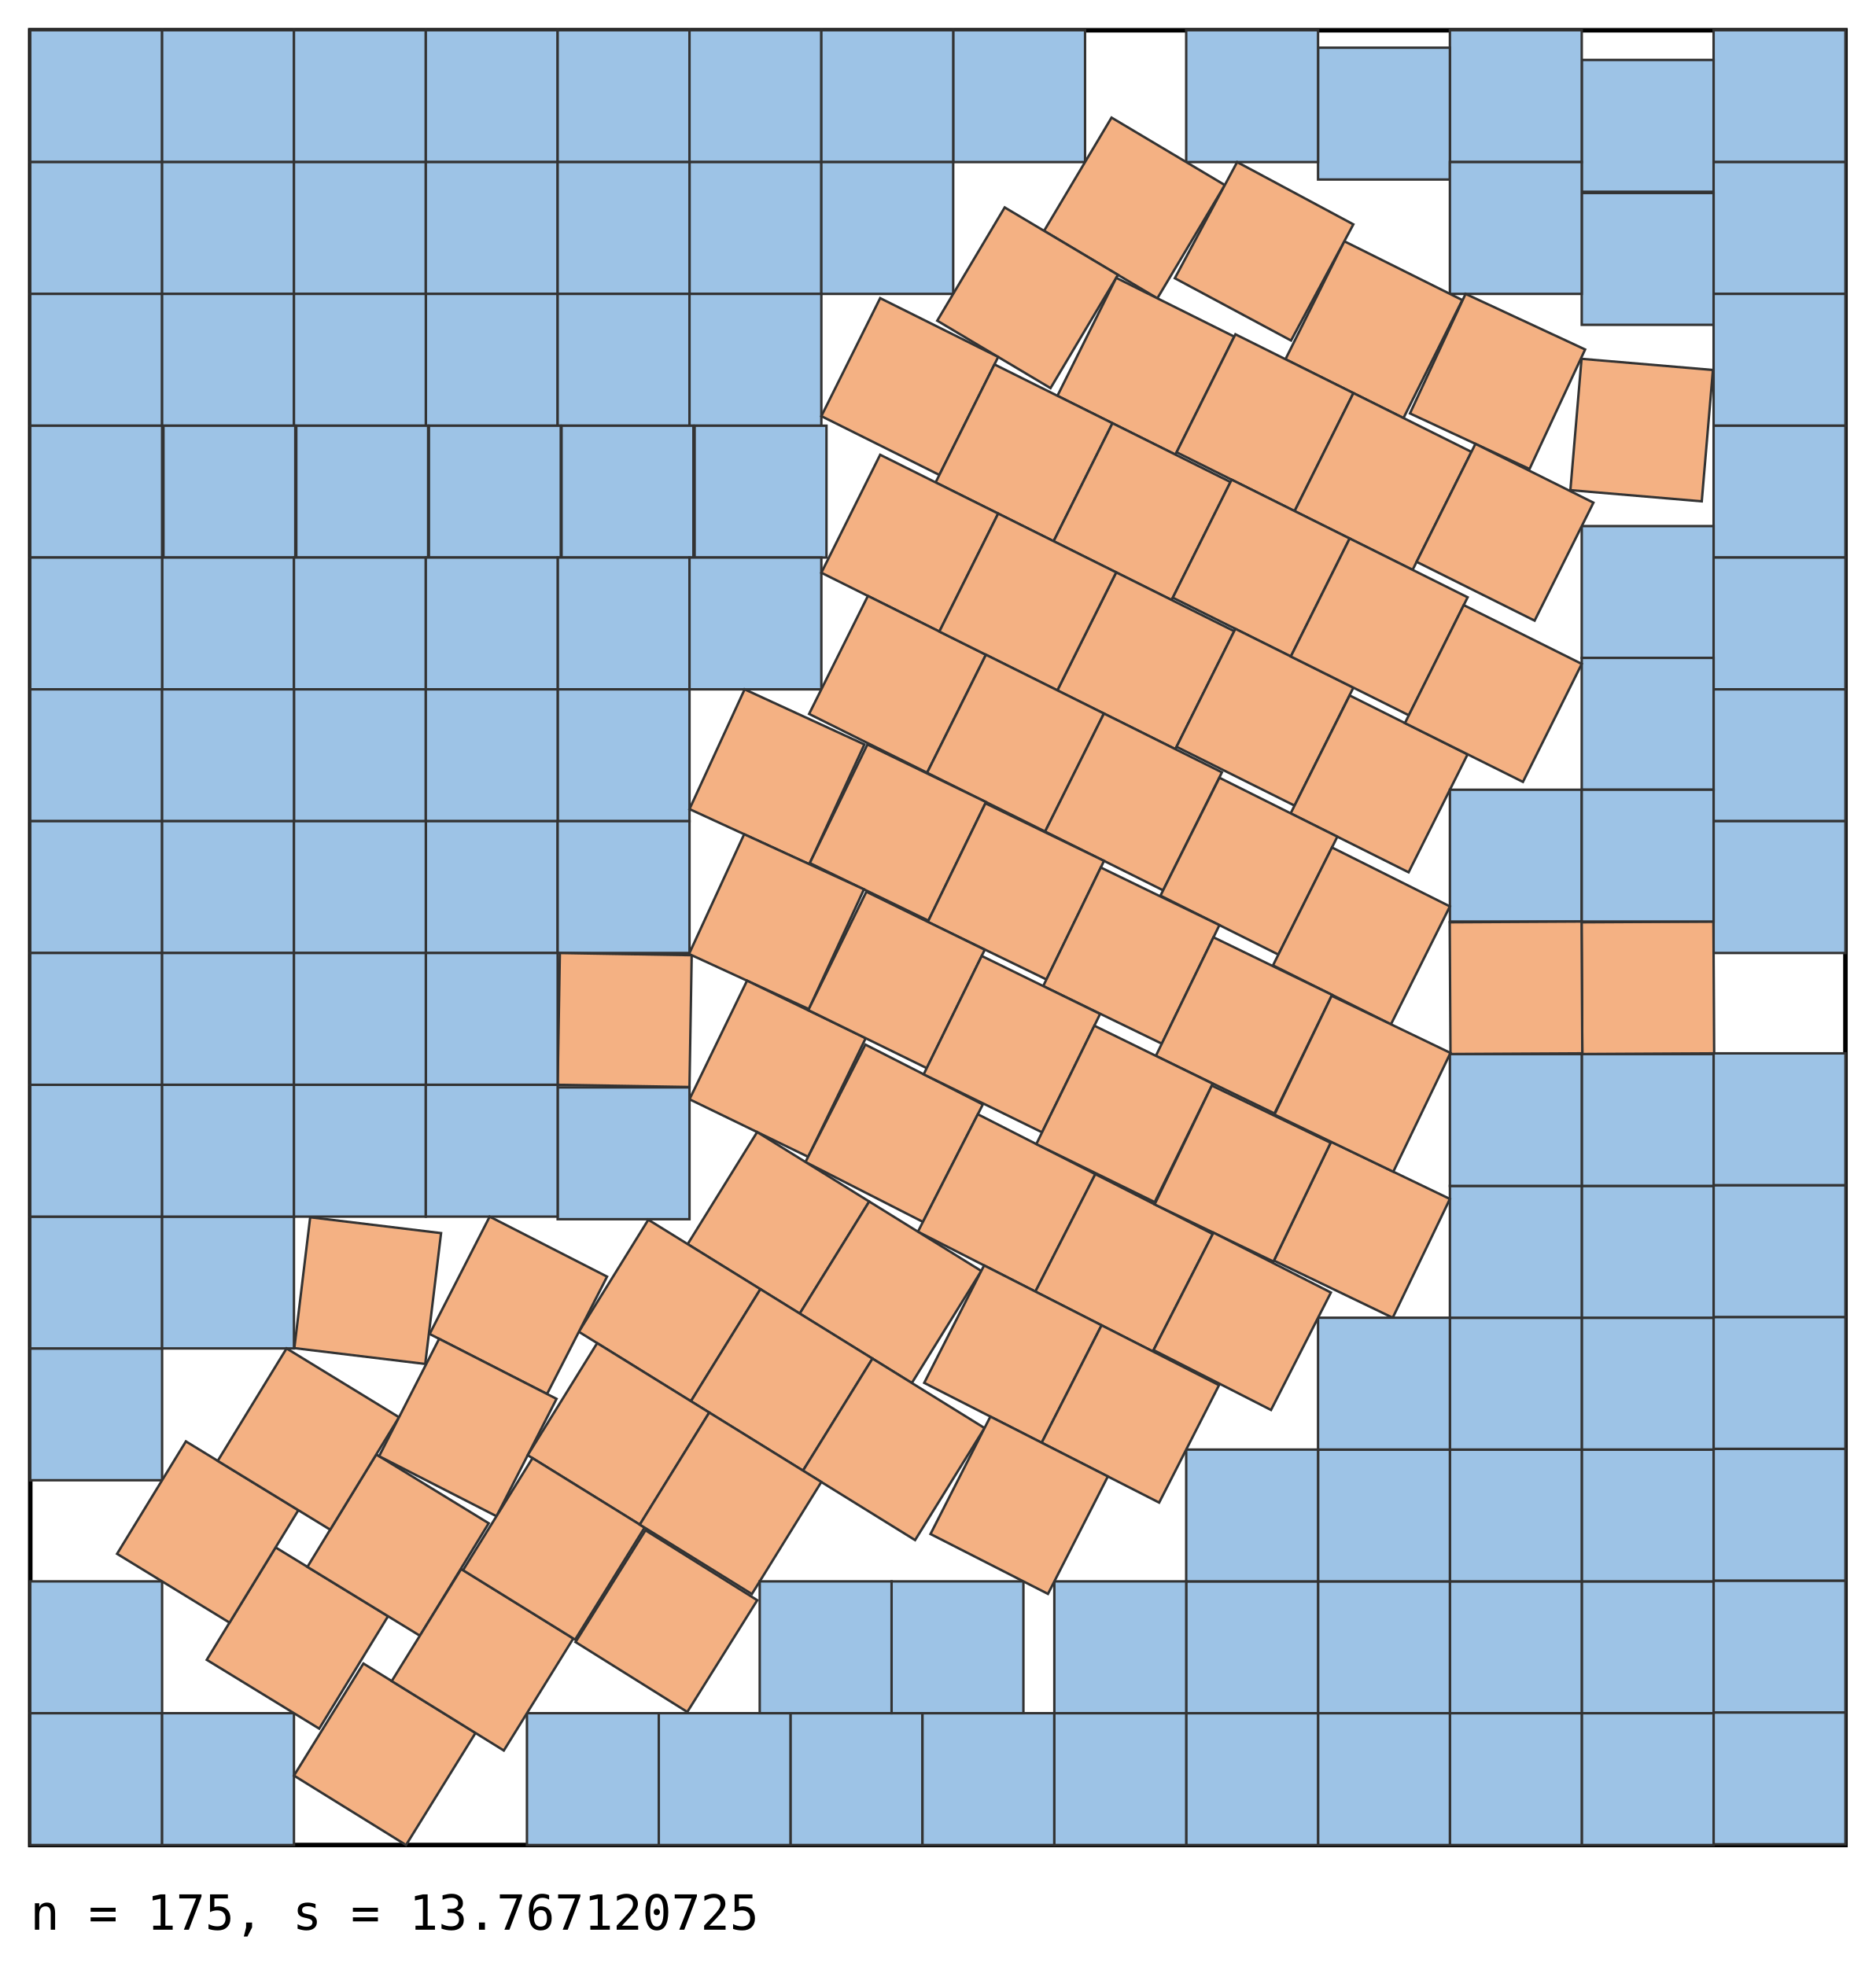
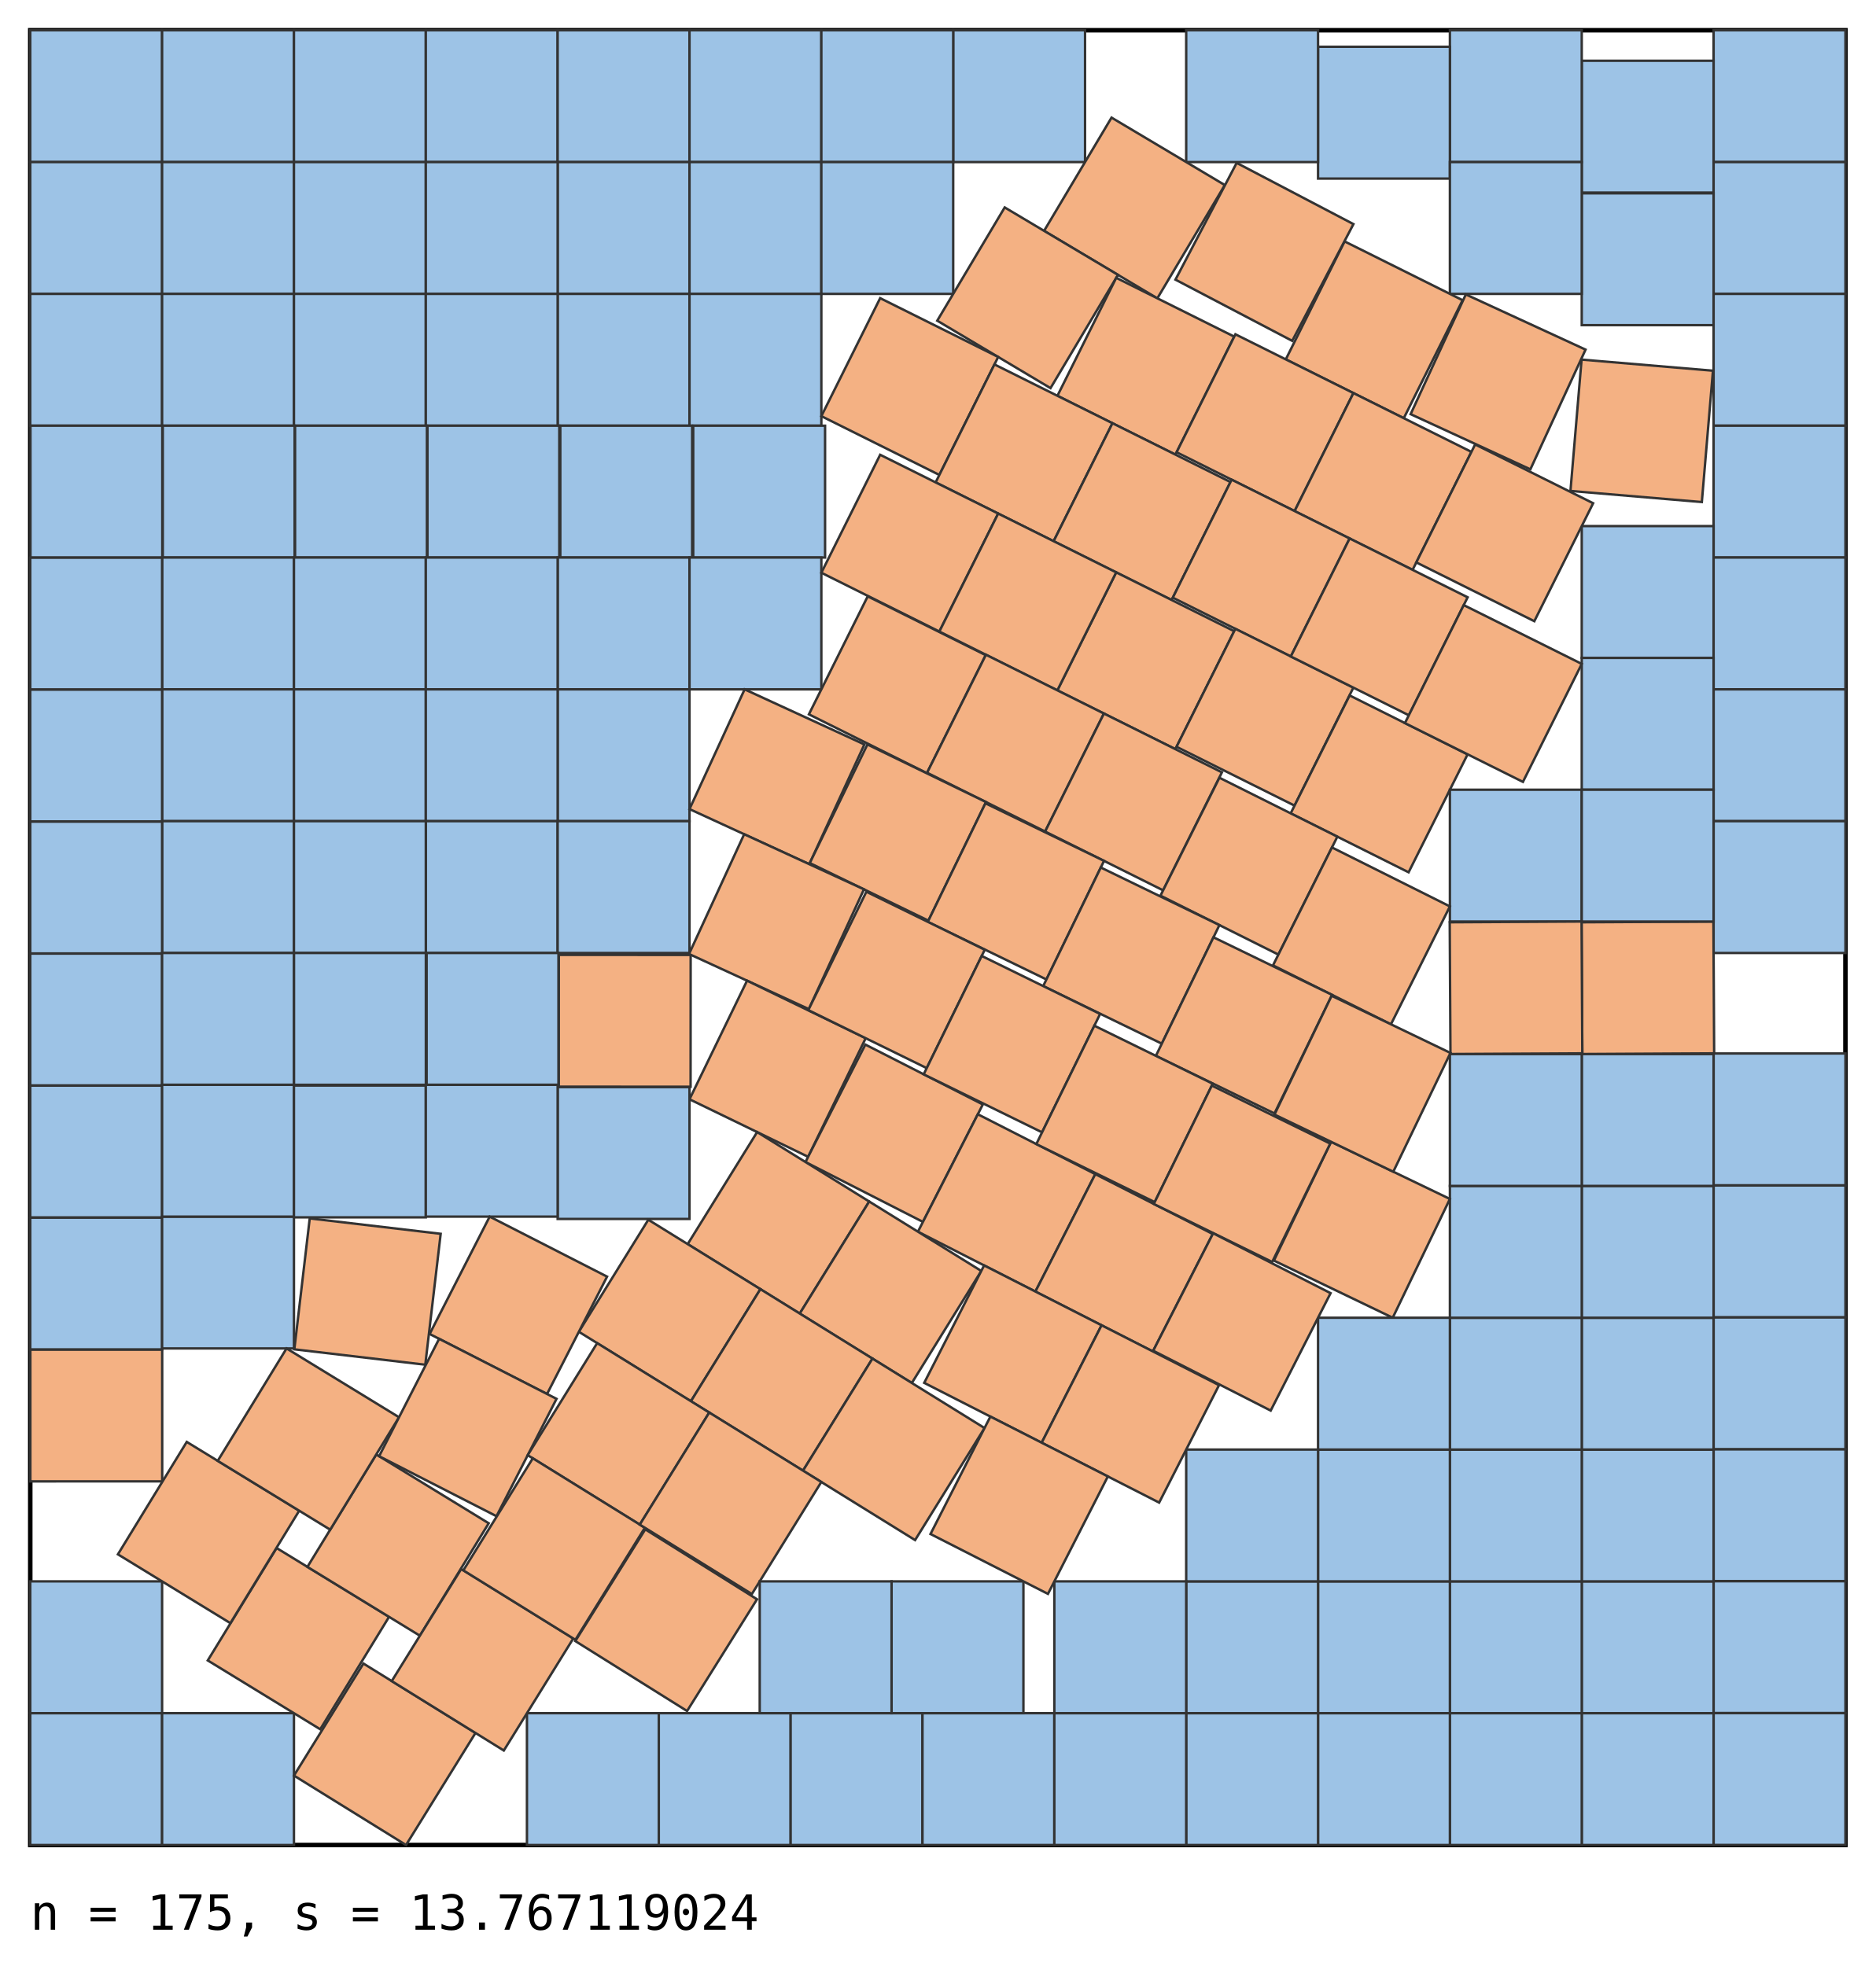
<svg xmlns="http://www.w3.org/2000/svg" width="620" height="650" viewBox="-10 -10 620 650">
  <rect x="0" y="0" width="600" height="600" fill="none" stroke="black" stroke-width="1.5" />
  <polygon points="556.418,43.582 600.000,43.582 600.000,0.000 556.418,0.000" fill="#9dc3e6" stroke="#333" stroke-width="0.8" />
-   <polygon points="512.836,53.396 556.418,53.396 556.418,9.814 512.836,9.814" fill="#9dc3e6" stroke="#333" stroke-width="0.8" />
+   <polygon points="512.836,53.669 556.418,53.669 556.418,10.087 512.836,10.087" fill="#9dc3e6" stroke="#333" stroke-width="0.8" />
  <polygon points="469.254,43.582 512.836,43.582 512.836,0.000 469.254,0.000" fill="#9dc3e6" stroke="#333" stroke-width="0.8" />
-   <polygon points="425.672,49.350 469.254,49.350 469.254,5.768 425.672,5.768" fill="#9dc3e6" stroke="#333" stroke-width="0.8" />
-   <polygon points="382.090,43.582 425.672,43.582 425.672,0.000 382.090,0.000" fill="#9dc3e6" stroke="#333" stroke-width="0.8" />
+   <polygon points="425.672,49.042 469.254,49.042 469.254,5.460 425.672,5.460" fill="#9dc3e6" stroke="#333" stroke-width="0.8" />
+   <polygon points="382.089,43.582 425.672,43.582 425.672,0.000 382.089,0.000" fill="#9dc3e6" stroke="#333" stroke-width="0.8" />
  <polygon points="556.418,87.164 600.000,87.164 600.000,43.582 556.418,43.582" fill="#9dc3e6" stroke="#333" stroke-width="0.8" />
-   <polygon points="512.836,97.395 556.418,97.395 556.418,53.813 512.836,53.813" fill="#9dc3e6" stroke="#333" stroke-width="0.8" />
+   <polygon points="512.836,97.501 556.418,97.501 556.418,53.919 512.836,53.919" fill="#9dc3e6" stroke="#333" stroke-width="0.8" />
  <polygon points="469.254,87.164 512.836,87.164 512.836,43.582 469.254,43.582" fill="#9dc3e6" stroke="#333" stroke-width="0.8" />
-   <polygon points="414.904,108.771 453.910,128.212 473.351,89.206 434.345,69.765" fill="#f4b183" stroke="#333" stroke-width="0.8" />
+   <polygon points="415.007,108.823 454.013,128.264 473.454,89.258 434.448,69.817" fill="#f4b183" stroke="#333" stroke-width="0.8" />
  <polygon points="556.418,130.746 600.000,130.746 600.000,87.164 556.418,87.164" fill="#9dc3e6" stroke="#333" stroke-width="0.8" />
-   <polygon points="509.079,152.055 552.504,155.750 556.199,112.325 512.774,108.630" fill="#f4b183" stroke="#333" stroke-width="0.8" />
-   <polygon points="456.054,126.682 495.572,145.060 513.950,105.543 474.433,87.164" fill="#f4b183" stroke="#333" stroke-width="0.8" />
+   <polygon points="509.105,152.316 552.532,155.991 556.207,112.565 512.781,108.889" fill="#f4b183" stroke="#333" stroke-width="0.8" />
+   <polygon points="456.273,126.930 495.854,145.171 514.095,105.590 474.514,87.349" fill="#f4b183" stroke="#333" stroke-width="0.8" />
  <polygon points="556.418,174.328 600.000,174.328 600.000,130.746 556.418,130.746" fill="#9dc3e6" stroke="#333" stroke-width="0.8" />
  <polygon points="512.836,207.516 556.418,207.516 556.418,163.934 512.836,163.934" fill="#9dc3e6" stroke="#333" stroke-width="0.8" />
-   <polygon points="556.418,217.910 600.000,217.910 600.000,174.328 556.418,174.328" fill="#9dc3e6" stroke="#333" stroke-width="0.8" />
-   <polygon points="556.418,261.493 600.000,261.493 600.000,217.910 556.418,217.910" fill="#9dc3e6" stroke="#333" stroke-width="0.8" />
+   <polygon points="556.418,217.911 600.000,217.911 600.000,174.328 556.418,174.328" fill="#9dc3e6" stroke="#333" stroke-width="0.8" />
+   <polygon points="556.418,261.493 600.000,261.493 600.000,217.911 556.418,217.911" fill="#9dc3e6" stroke="#333" stroke-width="0.8" />
  <polygon points="556.418,305.075 600.000,305.075 600.000,261.493 556.418,261.493" fill="#9dc3e6" stroke="#333" stroke-width="0.8" />
  <polygon points="0.000,600.000 43.582,600.000 43.582,556.418 0.000,556.418" fill="#9dc3e6" stroke="#333" stroke-width="0.8" />
  <polygon points="0.000,556.418 43.582,556.418 43.582,512.836 0.000,512.836" fill="#9dc3e6" stroke="#333" stroke-width="0.8" />
-   <polygon points="0.000,479.403 43.582,479.403 43.582,435.821 0.000,435.821" fill="#9dc3e6" stroke="#333" stroke-width="0.8" />
-   <polygon points="0.000,435.821 43.582,435.821 43.582,392.239 0.000,392.239" fill="#9dc3e6" stroke="#333" stroke-width="0.8" />
-   <polygon points="0.000,392.239 43.582,392.239 43.582,348.657 0.000,348.657" fill="#9dc3e6" stroke="#333" stroke-width="0.8" />
+   <polygon points="0.037,479.779 43.619,479.773 43.613,436.191 0.031,436.197" fill="#f4b183" stroke="#333" stroke-width="0.8" />
+   <polygon points="0.000,436.142 43.582,436.142 43.582,392.560 0.000,392.560" fill="#9dc3e6" stroke="#333" stroke-width="0.8" />
+   <polygon points="0.000,392.504 43.582,392.504 43.582,348.922 0.000,348.922" fill="#9dc3e6" stroke="#333" stroke-width="0.8" />
  <polygon points="43.582,600.000 87.164,600.000 87.164,556.418 43.582,556.418" fill="#9dc3e6" stroke="#333" stroke-width="0.8" />
-   <polygon points="58.339,538.774 95.511,561.527 118.263,524.355 81.092,501.603" fill="#f4b183" stroke="#333" stroke-width="0.8" />
-   <polygon points="28.696,503.724 65.867,526.476 88.620,489.305 51.448,466.552" fill="#f4b183" stroke="#333" stroke-width="0.8" />
+   <polygon points="58.675,538.980 95.847,561.733 118.600,524.561 81.428,501.808" fill="#f4b183" stroke="#333" stroke-width="0.8" />
+   <polygon points="28.975,503.895 66.147,526.647 88.899,489.476 51.728,466.723" fill="#f4b183" stroke="#333" stroke-width="0.8" />
  <polygon points="43.582,435.821 87.164,435.821 87.164,392.239 43.582,392.239" fill="#9dc3e6" stroke="#333" stroke-width="0.8" />
-   <polygon points="87.164,577.042 124.209,600.000 147.167,562.955 110.122,539.997" fill="#f4b183" stroke="#333" stroke-width="0.8" />
+   <polygon points="87.164,577.043 124.210,600.000 147.167,562.955 110.122,539.997" fill="#f4b183" stroke="#333" stroke-width="0.8" />
  <polygon points="91.614,508.043 128.785,530.796 151.538,493.624 114.366,470.872" fill="#f4b183" stroke="#333" stroke-width="0.8" />
-   <polygon points="61.970,472.993 99.141,495.745 121.894,458.573 84.722,435.821" fill="#f4b183" stroke="#333" stroke-width="0.8" />
+   <polygon points="61.970,472.992 99.141,495.745 121.894,458.574 84.722,435.821" fill="#f4b183" stroke="#333" stroke-width="0.8" />
  <polygon points="164.179,600.000 207.761,600.000 207.761,556.418 164.179,556.418" fill="#9dc3e6" stroke="#333" stroke-width="0.8" />
-   <polygon points="119.486,545.801 156.531,568.758 179.489,531.713 142.444,508.755" fill="#f4b183" stroke="#333" stroke-width="0.8" />
+   <polygon points="119.486,545.801 156.532,568.758 179.489,531.713 142.444,508.755" fill="#f4b183" stroke="#333" stroke-width="0.8" />
  <polygon points="207.761,600.000 251.343,600.000 251.343,556.418 207.761,556.418" fill="#9dc3e6" stroke="#333" stroke-width="0.8" />
  <polygon points="251.343,600.000 294.925,600.000 294.925,556.418 251.343,556.418" fill="#9dc3e6" stroke="#333" stroke-width="0.8" />
  <polygon points="294.925,600.000 338.507,600.000 338.507,556.418 294.925,556.418" fill="#9dc3e6" stroke="#333" stroke-width="0.8" />
  <polygon points="0.000,43.582 43.582,43.582 43.582,0.000 0.000,0.000" fill="#9dc3e6" stroke="#333" stroke-width="0.8" />
  <polygon points="43.582,43.582 87.164,43.582 87.164,0.000 43.582,0.000" fill="#9dc3e6" stroke="#333" stroke-width="0.8" />
  <polygon points="87.164,43.582 130.746,43.582 130.746,0.000 87.164,0.000" fill="#9dc3e6" stroke="#333" stroke-width="0.8" />
  <polygon points="130.746,43.582 174.328,43.582 174.328,0.000 130.746,0.000" fill="#9dc3e6" stroke="#333" stroke-width="0.8" />
  <polygon points="0.000,87.164 43.582,87.164 43.582,43.582 0.000,43.582" fill="#9dc3e6" stroke="#333" stroke-width="0.8" />
  <polygon points="43.582,87.164 87.164,87.164 87.164,43.582 43.582,43.582" fill="#9dc3e6" stroke="#333" stroke-width="0.8" />
  <polygon points="87.164,87.164 130.746,87.164 130.746,43.582 87.164,43.582" fill="#9dc3e6" stroke="#333" stroke-width="0.8" />
  <polygon points="0.000,130.746 43.582,130.746 43.582,87.164 0.000,87.164" fill="#9dc3e6" stroke="#333" stroke-width="0.8" />
  <polygon points="43.582,130.746 87.164,130.746 87.164,87.164 43.582,87.164" fill="#9dc3e6" stroke="#333" stroke-width="0.8" />
-   <polygon points="0.000,174.328 43.582,174.328 43.582,130.746 0.000,130.746" fill="#9dc3e6" stroke="#333" stroke-width="0.8" />
-   <polygon points="556.418,599.756 600.000,599.756 600.000,556.174 556.418,556.174" fill="#9dc3e6" stroke="#333" stroke-width="0.8" />
+   <polygon points="0.066,174.328 43.648,174.328 43.648,130.746 0.066,130.746" fill="#9dc3e6" stroke="#333" stroke-width="0.8" />
+   <polygon points="556.418,599.978 600.000,599.978 600.000,556.395 556.418,556.395" fill="#9dc3e6" stroke="#333" stroke-width="0.8" />
  <polygon points="512.836,600.000 556.418,600.000 556.418,556.418 512.836,556.418" fill="#9dc3e6" stroke="#333" stroke-width="0.8" />
  <polygon points="469.254,600.000 512.836,600.000 512.836,556.418 469.254,556.418" fill="#9dc3e6" stroke="#333" stroke-width="0.8" />
  <polygon points="425.672,600.000 469.254,600.000 469.254,556.418 425.672,556.418" fill="#9dc3e6" stroke="#333" stroke-width="0.8" />
-   <polygon points="382.090,600.000 425.672,600.000 425.672,556.418 382.090,556.418" fill="#9dc3e6" stroke="#333" stroke-width="0.8" />
-   <polygon points="338.507,600.000 382.090,600.000 382.090,556.418 338.507,556.418" fill="#9dc3e6" stroke="#333" stroke-width="0.8" />
-   <polygon points="556.418,556.174 600.000,556.174 600.000,512.591 556.418,512.591" fill="#9dc3e6" stroke="#333" stroke-width="0.8" />
+   <polygon points="382.089,600.000 425.672,600.000 425.672,556.418 382.089,556.418" fill="#9dc3e6" stroke="#333" stroke-width="0.8" />
+   <polygon points="338.507,600.000 382.089,600.000 382.089,556.418 338.507,556.418" fill="#9dc3e6" stroke="#333" stroke-width="0.8" />
+   <polygon points="556.418,556.361 600.000,556.361 600.000,512.778 556.418,512.778" fill="#9dc3e6" stroke="#333" stroke-width="0.8" />
  <polygon points="512.836,556.418 556.418,556.418 556.418,512.836 512.836,512.836" fill="#9dc3e6" stroke="#333" stroke-width="0.8" />
  <polygon points="469.254,556.418 512.836,556.418 512.836,512.836 469.254,512.836" fill="#9dc3e6" stroke="#333" stroke-width="0.8" />
  <polygon points="425.672,556.418 469.254,556.418 469.254,512.836 425.672,512.836" fill="#9dc3e6" stroke="#333" stroke-width="0.8" />
-   <polygon points="382.090,556.418 425.672,556.418 425.672,512.836 382.090,512.836" fill="#9dc3e6" stroke="#333" stroke-width="0.8" />
-   <polygon points="556.418,512.591 600.000,512.591 600.000,469.009 556.418,469.009" fill="#9dc3e6" stroke="#333" stroke-width="0.8" />
+   <polygon points="382.089,556.418 425.672,556.418 425.672,512.836 382.089,512.836" fill="#9dc3e6" stroke="#333" stroke-width="0.8" />
+   <polygon points="556.418,512.737 600.000,512.737 600.000,469.155 556.418,469.155" fill="#9dc3e6" stroke="#333" stroke-width="0.8" />
  <polygon points="512.836,512.836 556.418,512.836 556.418,469.254 512.836,469.254" fill="#9dc3e6" stroke="#333" stroke-width="0.8" />
  <polygon points="469.254,512.836 512.836,512.836 512.836,469.254 469.254,469.254" fill="#9dc3e6" stroke="#333" stroke-width="0.8" />
  <polygon points="425.672,512.836 469.254,512.836 469.254,469.254 425.672,469.254" fill="#9dc3e6" stroke="#333" stroke-width="0.8" />
-   <polygon points="556.418,469.009 600.000,469.009 600.000,425.427 556.418,425.427" fill="#9dc3e6" stroke="#333" stroke-width="0.8" />
+   <polygon points="556.418,469.113 600.000,469.113 600.000,425.531 556.418,425.531" fill="#9dc3e6" stroke="#333" stroke-width="0.8" />
  <polygon points="512.836,469.254 556.418,469.254 556.418,425.672 512.836,425.672" fill="#9dc3e6" stroke="#333" stroke-width="0.8" />
  <polygon points="469.254,469.254 512.836,469.254 512.836,425.672 469.254,425.672" fill="#9dc3e6" stroke="#333" stroke-width="0.8" />
-   <polygon points="556.418,425.427 600.000,425.427 600.000,381.845 556.418,381.845" fill="#9dc3e6" stroke="#333" stroke-width="0.8" />
-   <polygon points="512.836,425.672 556.418,425.672 556.418,382.090 512.836,382.090" fill="#9dc3e6" stroke="#333" stroke-width="0.8" />
-   <polygon points="556.418,381.845 600.000,381.845 600.000,338.263 556.418,338.263" fill="#9dc3e6" stroke="#333" stroke-width="0.8" />
+   <polygon points="556.418,425.499 600.000,425.499 600.000,381.916 556.418,381.916" fill="#9dc3e6" stroke="#333" stroke-width="0.8" />
+   <polygon points="512.836,425.672 556.418,425.672 556.418,382.089 512.836,382.089" fill="#9dc3e6" stroke="#333" stroke-width="0.8" />
+   <polygon points="556.418,381.887 600.000,381.887 600.000,338.304 556.418,338.304" fill="#9dc3e6" stroke="#333" stroke-width="0.8" />
  <polygon points="513.023,338.507 556.605,338.262 556.359,294.681 512.778,294.926" fill="#f4b183" stroke="#333" stroke-width="0.8" />
-   <polygon points="512.836,382.090 556.418,382.090 556.418,338.507 512.836,338.507" fill="#9dc3e6" stroke="#333" stroke-width="0.8" />
-   <polygon points="469.254,425.672 512.836,425.672 512.836,382.090 469.254,382.090" fill="#9dc3e6" stroke="#333" stroke-width="0.8" />
+   <polygon points="512.836,382.089 556.418,382.089 556.418,338.507 512.836,338.507" fill="#9dc3e6" stroke="#333" stroke-width="0.8" />
+   <polygon points="469.254,425.672 512.836,425.672 512.836,382.089 469.254,382.089" fill="#9dc3e6" stroke="#333" stroke-width="0.8" />
  <polygon points="411.085,406.776 450.358,425.672 469.254,386.399 429.981,367.503" fill="#f4b183" stroke="#333" stroke-width="0.8" />
  <polygon points="425.672,469.254 469.254,469.254 469.254,425.672 425.672,425.672" fill="#9dc3e6" stroke="#333" stroke-width="0.8" />
-   <polygon points="382.090,512.836 425.672,512.836 425.672,469.254 382.090,469.254" fill="#9dc3e6" stroke="#333" stroke-width="0.8" />
-   <polygon points="338.507,556.418 382.090,556.418 382.090,512.836 338.507,512.836" fill="#9dc3e6" stroke="#333" stroke-width="0.8" />
+   <polygon points="382.089,512.836 425.672,512.836 425.672,469.254 382.089,469.254" fill="#9dc3e6" stroke="#333" stroke-width="0.8" />
+   <polygon points="338.507,556.418 382.089,556.418 382.089,512.836 338.507,512.836" fill="#9dc3e6" stroke="#333" stroke-width="0.8" />
  <polygon points="284.701,556.418 328.283,556.418 328.283,512.836 284.701,512.836" fill="#9dc3e6" stroke="#333" stroke-width="0.8" />
-   <polygon points="174.328,43.582 217.910,43.582 217.910,0.000 174.328,0.000" fill="#9dc3e6" stroke="#333" stroke-width="0.8" />
+   <polygon points="174.328,43.582 217.911,43.582 217.911,0.000 174.328,0.000" fill="#9dc3e6" stroke="#333" stroke-width="0.8" />
+   <polygon points="174.328,87.164 217.911,87.164 217.911,43.582 174.328,43.582" fill="#9dc3e6" stroke="#333" stroke-width="0.8" />
  <polygon points="130.746,87.164 174.328,87.164 174.328,43.582 130.746,43.582" fill="#9dc3e6" stroke="#333" stroke-width="0.8" />
+   <polygon points="87.164,130.746 130.746,130.746 130.746,87.164 87.164,87.164" fill="#9dc3e6" stroke="#333" stroke-width="0.8" />
+   <polygon points="43.806,174.328 87.388,174.328 87.388,130.746 43.806,130.746" fill="#9dc3e6" stroke="#333" stroke-width="0.8" />
+   <polygon points="43.582,217.911 87.164,217.911 87.164,174.328 43.582,174.328" fill="#9dc3e6" stroke="#333" stroke-width="0.8" />
+   <polygon points="0.000,217.968 43.582,217.968 43.582,174.386 0.000,174.386" fill="#9dc3e6" stroke="#333" stroke-width="0.8" />
+   <polygon points="217.911,43.582 261.493,43.582 261.493,0.000 217.911,0.000" fill="#9dc3e6" stroke="#333" stroke-width="0.8" />
+   <polygon points="217.911,87.164 261.493,87.164 261.493,43.582 217.911,43.582" fill="#9dc3e6" stroke="#333" stroke-width="0.8" />
+   <polygon points="174.328,130.746 217.911,130.746 217.911,87.164 174.328,87.164" fill="#9dc3e6" stroke="#333" stroke-width="0.8" />
  <polygon points="130.746,130.746 174.328,130.746 174.328,87.164 130.746,87.164" fill="#9dc3e6" stroke="#333" stroke-width="0.8" />
-   <polygon points="87.164,130.746 130.746,130.746 130.746,87.164 87.164,87.164" fill="#9dc3e6" stroke="#333" stroke-width="0.8" />
-   <polygon points="44.027,174.328 87.609,174.328 87.609,130.746 44.027,130.746" fill="#9dc3e6" stroke="#333" stroke-width="0.8" />
-   <polygon points="43.582,217.910 87.164,217.910 87.164,174.328 43.582,174.328" fill="#9dc3e6" stroke="#333" stroke-width="0.8" />
-   <polygon points="0.000,217.910 43.582,217.910 43.582,174.328 0.000,174.328" fill="#9dc3e6" stroke="#333" stroke-width="0.8" />
-   <polygon points="217.910,43.582 261.493,43.582 261.493,0.000 217.910,0.000" fill="#9dc3e6" stroke="#333" stroke-width="0.8" />
-   <polygon points="217.910,87.164 261.493,87.164 261.493,43.582 217.910,43.582" fill="#9dc3e6" stroke="#333" stroke-width="0.8" />
-   <polygon points="174.328,87.164 217.910,87.164 217.910,43.582 174.328,43.582" fill="#9dc3e6" stroke="#333" stroke-width="0.8" />
-   <polygon points="174.328,130.746 217.910,130.746 217.910,87.164 174.328,87.164" fill="#9dc3e6" stroke="#333" stroke-width="0.8" />
-   <polygon points="131.779,174.328 175.361,174.328 175.361,130.746 131.779,130.746" fill="#9dc3e6" stroke="#333" stroke-width="0.8" />
-   <polygon points="87.935,174.328 131.517,174.328 131.517,130.746 87.935,130.746" fill="#9dc3e6" stroke="#333" stroke-width="0.8" />
-   <polygon points="87.164,217.910 130.746,217.910 130.746,174.328 87.164,174.328" fill="#9dc3e6" stroke="#333" stroke-width="0.8" />
-   <polygon points="0.000,261.493 43.582,261.493 43.582,217.910 0.000,217.910" fill="#9dc3e6" stroke="#333" stroke-width="0.8" />
-   <polygon points="0.000,305.075 43.582,305.075 43.582,261.493 0.000,261.493" fill="#9dc3e6" stroke="#333" stroke-width="0.8" />
+   <polygon points="131.290,174.328 174.872,174.328 174.872,130.746 131.290,130.746" fill="#9dc3e6" stroke="#333" stroke-width="0.8" />
+   <polygon points="87.532,174.328 131.114,174.328 131.114,130.746 87.532,130.746" fill="#9dc3e6" stroke="#333" stroke-width="0.8" />
+   <polygon points="87.164,217.911 130.746,217.911 130.746,174.328 87.164,174.328" fill="#9dc3e6" stroke="#333" stroke-width="0.8" />
+   <polygon points="43.582,261.493 87.164,261.493 87.164,217.911 43.582,217.911" fill="#9dc3e6" stroke="#333" stroke-width="0.8" />
+   <polygon points="0.000,261.592 43.582,261.592 43.582,218.010 0.000,218.010" fill="#9dc3e6" stroke="#333" stroke-width="0.8" />
  <polygon points="305.075,43.582 348.657,43.582 348.657,0.000 305.075,0.000" fill="#9dc3e6" stroke="#333" stroke-width="0.8" />
  <polygon points="261.493,43.582 305.075,43.582 305.075,0.000 261.493,0.000" fill="#9dc3e6" stroke="#333" stroke-width="0.8" />
  <polygon points="261.493,87.164 305.075,87.164 305.075,43.582 261.493,43.582" fill="#9dc3e6" stroke="#333" stroke-width="0.8" />
-   <polygon points="217.910,130.746 261.493,130.746 261.493,87.164 217.910,87.164" fill="#9dc3e6" stroke="#333" stroke-width="0.8" />
-   <polygon points="175.622,174.328 219.204,174.328 219.204,130.746 175.622,130.746" fill="#9dc3e6" stroke="#333" stroke-width="0.8" />
-   <polygon points="174.328,217.910 217.910,217.910 217.910,174.328 174.328,174.328" fill="#9dc3e6" stroke="#333" stroke-width="0.8" />
-   <polygon points="130.746,217.910 174.328,217.910 174.328,174.328 130.746,174.328" fill="#9dc3e6" stroke="#333" stroke-width="0.8" />
-   <polygon points="87.164,261.493 130.746,261.493 130.746,217.910 87.164,217.910" fill="#9dc3e6" stroke="#333" stroke-width="0.8" />
-   <polygon points="43.582,261.493 87.164,261.493 87.164,217.910 43.582,217.910" fill="#9dc3e6" stroke="#333" stroke-width="0.8" />
+   <polygon points="217.911,130.746 261.493,130.746 261.493,87.164 217.911,87.164" fill="#9dc3e6" stroke="#333" stroke-width="0.8" />
+   <polygon points="175.204,174.328 218.786,174.328 218.786,130.746 175.204,130.746" fill="#9dc3e6" stroke="#333" stroke-width="0.8" />
+   <polygon points="174.328,217.911 217.911,217.911 217.911,174.328 174.328,174.328" fill="#9dc3e6" stroke="#333" stroke-width="0.8" />
+   <polygon points="130.746,217.911 174.328,217.911 174.328,174.328 130.746,174.328" fill="#9dc3e6" stroke="#333" stroke-width="0.8" />
+   <polygon points="87.164,261.493 130.746,261.493 130.746,217.911 87.164,217.911" fill="#9dc3e6" stroke="#333" stroke-width="0.8" />
  <polygon points="43.582,305.075 87.164,305.075 87.164,261.493 43.582,261.493" fill="#9dc3e6" stroke="#333" stroke-width="0.8" />
-   <polygon points="0.000,348.657 43.582,348.657 43.582,305.075 0.000,305.075" fill="#9dc3e6" stroke="#333" stroke-width="0.8" />
+   <polygon points="0.000,305.230 43.582,305.230 43.582,261.648 0.000,261.648" fill="#9dc3e6" stroke="#333" stroke-width="0.8" />
+   <polygon points="0.000,348.861 43.582,348.861 43.582,305.279 0.000,305.279" fill="#9dc3e6" stroke="#333" stroke-width="0.8" />
  <polygon points="335.110,66.327 372.553,88.629 394.855,51.185 357.411,28.884" fill="#f4b183" stroke="#333" stroke-width="0.8" />
  <polygon points="299.799,96.023 337.242,118.324 359.544,80.881 322.100,58.579" fill="#f4b183" stroke="#333" stroke-width="0.8" />
-   <polygon points="261.493,127.584 300.498,147.024 319.939,108.018 280.933,88.578" fill="#f4b183" stroke="#333" stroke-width="0.8" />
-   <polygon points="219.606,174.328 263.188,174.328 263.188,130.746 219.606,130.746" fill="#9dc3e6" stroke="#333" stroke-width="0.8" />
-   <polygon points="217.910,217.910 261.493,217.910 261.493,174.328 217.910,174.328" fill="#9dc3e6" stroke="#333" stroke-width="0.8" />
-   <polygon points="174.328,261.493 217.910,261.493 217.910,217.910 174.328,217.910" fill="#9dc3e6" stroke="#333" stroke-width="0.8" />
-   <polygon points="130.746,261.493 174.328,261.493 174.328,217.910 130.746,217.910" fill="#9dc3e6" stroke="#333" stroke-width="0.8" />
+   <polygon points="261.493,127.584 300.498,147.024 319.939,108.019 280.933,88.578" fill="#f4b183" stroke="#333" stroke-width="0.8" />
+   <polygon points="219.141,174.328 262.723,174.328 262.723,130.746 219.141,130.746" fill="#9dc3e6" stroke="#333" stroke-width="0.8" />
+   <polygon points="217.911,217.911 261.493,217.911 261.493,174.328 217.911,174.328" fill="#9dc3e6" stroke="#333" stroke-width="0.8" />
+   <polygon points="174.328,261.493 217.911,261.493 217.911,217.911 174.328,217.911" fill="#9dc3e6" stroke="#333" stroke-width="0.8" />
+   <polygon points="130.746,261.493 174.328,261.493 174.328,217.911 130.746,217.911" fill="#9dc3e6" stroke="#333" stroke-width="0.8" />
  <polygon points="130.746,305.075 174.328,305.075 174.328,261.493 130.746,261.493" fill="#9dc3e6" stroke="#333" stroke-width="0.8" />
  <polygon points="87.164,305.075 130.746,305.075 130.746,261.493 87.164,261.493" fill="#9dc3e6" stroke="#333" stroke-width="0.8" />
  <polygon points="43.582,348.657 87.164,348.657 87.164,305.075 43.582,305.075" fill="#9dc3e6" stroke="#333" stroke-width="0.8" />
  <polygon points="43.582,392.239 87.164,392.239 87.164,348.657 43.582,348.657" fill="#9dc3e6" stroke="#333" stroke-width="0.8" />
-   <polygon points="378.336,81.990 416.744,102.587 437.340,64.179 398.933,43.582" fill="#f4b183" stroke="#333" stroke-width="0.8" />
-   <polygon points="339.523,120.862 378.528,140.302 397.969,101.296 358.963,81.856" fill="#f4b183" stroke="#333" stroke-width="0.8" />
-   <polygon points="299.268,149.494 338.274,168.934 357.714,129.928 318.709,110.488" fill="#f4b183" stroke="#333" stroke-width="0.8" />
+   <polygon points="378.537,82.458 417.136,102.695 437.372,64.095 398.773,43.859" fill="#f4b183" stroke="#333" stroke-width="0.8" />
+   <polygon points="339.522,120.862 378.528,140.302 397.969,101.296 358.963,81.856" fill="#f4b183" stroke="#333" stroke-width="0.8" />
+   <polygon points="299.268,149.494 338.274,168.934 357.714,129.929 318.709,110.488" fill="#f4b183" stroke="#333" stroke-width="0.8" />
  <polygon points="261.493,179.361 300.498,198.802 319.939,159.796 280.933,140.356" fill="#f4b183" stroke="#333" stroke-width="0.8" />
-   <polygon points="257.442,226.038 296.448,245.479 315.889,206.473 276.883,187.032" fill="#f4b183" stroke="#333" stroke-width="0.8" />
-   <polygon points="217.910,257.502 257.502,275.721 275.721,236.129 236.129,217.910" fill="#f4b183" stroke="#333" stroke-width="0.8" />
-   <polygon points="174.328,305.075 217.910,305.075 217.910,261.493 174.328,261.493" fill="#9dc3e6" stroke="#333" stroke-width="0.8" />
-   <polygon points="174.328,348.657 217.904,349.386 218.633,305.810 175.057,305.081" fill="#f4b183" stroke="#333" stroke-width="0.8" />
-   <polygon points="130.746,348.657 174.328,348.657 174.328,305.075 130.746,305.075" fill="#9dc3e6" stroke="#333" stroke-width="0.8" />
-   <polygon points="87.164,348.657 130.746,348.657 130.746,305.075 87.164,305.075" fill="#9dc3e6" stroke="#333" stroke-width="0.8" />
-   <polygon points="87.164,392.239 130.746,392.239 130.746,348.657 87.164,348.657" fill="#9dc3e6" stroke="#333" stroke-width="0.8" />
-   <polygon points="378.914,139.529 417.920,158.970 437.361,119.964 398.355,100.523" fill="#f4b183" stroke="#333" stroke-width="0.8" />
-   <polygon points="338.274,168.934 377.279,188.375 396.720,149.369 357.714,129.928" fill="#f4b183" stroke="#333" stroke-width="0.8" />
+   <polygon points="257.376,226.170 296.382,245.611 315.822,206.605 276.817,187.165" fill="#f4b183" stroke="#333" stroke-width="0.8" />
+   <polygon points="217.911,257.502 257.502,275.721 275.721,236.129 236.129,217.911" fill="#f4b183" stroke="#333" stroke-width="0.8" />
+   <polygon points="174.328,305.075 217.911,305.075 217.911,261.493 174.328,261.493" fill="#9dc3e6" stroke="#333" stroke-width="0.8" />
+   <polygon points="174.688,349.284 218.270,349.308 218.294,305.726 174.712,305.702" fill="#f4b183" stroke="#333" stroke-width="0.8" />
+   <polygon points="131.015,348.657 174.597,348.657 174.597,305.075 131.015,305.075" fill="#9dc3e6" stroke="#333" stroke-width="0.8" />
+   <polygon points="87.182,348.657 130.764,348.657 130.764,305.075 87.182,305.075" fill="#9dc3e6" stroke="#333" stroke-width="0.8" />
+   <polygon points="87.164,392.481 130.746,392.481 130.746,348.899 87.164,348.899" fill="#9dc3e6" stroke="#333" stroke-width="0.8" />
+   <polygon points="378.914,139.529 417.920,158.970 437.360,119.964 398.355,100.523" fill="#f4b183" stroke="#333" stroke-width="0.8" />
+   <polygon points="338.274,168.934 377.279,188.375 396.720,149.369 357.714,129.929" fill="#f4b183" stroke="#333" stroke-width="0.8" />
  <polygon points="339.504,218.243 378.510,237.684 397.951,198.678 358.945,179.237" fill="#f4b183" stroke="#333" stroke-width="0.8" />
  <polygon points="300.498,198.802 339.504,218.243 358.945,179.237 319.939,159.796" fill="#f4b183" stroke="#333" stroke-width="0.8" />
-   <polygon points="296.448,245.479 335.454,264.919 354.894,225.913 315.889,206.473" fill="#f4b183" stroke="#333" stroke-width="0.8" />
+   <polygon points="296.448,245.479 335.454,264.919 354.894,225.914 315.889,206.473" fill="#f4b183" stroke="#333" stroke-width="0.8" />
  <polygon points="257.676,275.343 296.877,294.385 315.920,255.184 276.718,236.141" fill="#f4b183" stroke="#333" stroke-width="0.8" />
  <polygon points="217.758,305.407 257.349,323.626 275.568,284.034 235.977,265.815" fill="#f4b183" stroke="#333" stroke-width="0.8" />
-   <polygon points="217.910,353.442 257.122,372.465 276.145,333.253 236.933,314.231" fill="#f4b183" stroke="#333" stroke-width="0.8" />
-   <polygon points="174.328,393.098 217.910,393.098 217.910,349.516 174.328,349.516" fill="#9dc3e6" stroke="#333" stroke-width="0.8" />
+   <polygon points="217.911,353.442 257.122,372.465 276.145,333.254 236.933,314.231" fill="#f4b183" stroke="#333" stroke-width="0.8" />
+   <polygon points="174.328,393.007 217.911,393.007 217.911,349.424 174.328,349.424" fill="#9dc3e6" stroke="#333" stroke-width="0.8" />
  <polygon points="130.746,392.239 174.328,392.239 174.328,348.657 130.746,348.657" fill="#9dc3e6" stroke="#333" stroke-width="0.8" />
-   <polygon points="87.289,435.715 130.555,440.954 135.794,397.689 92.528,392.449" fill="#f4b183" stroke="#333" stroke-width="0.8" />
-   <polygon points="417.920,158.970 456.926,178.410 476.366,139.404 437.361,119.964" fill="#f4b183" stroke="#333" stroke-width="0.8" />
-   <polygon points="377.665,187.602 416.671,207.042 436.112,168.036 397.106,148.596" fill="#f4b183" stroke="#333" stroke-width="0.8" />
+   <polygon points="87.289,436.113 130.573,441.204 135.664,397.920 92.380,392.829" fill="#f4b183" stroke="#333" stroke-width="0.8" />
+   <polygon points="417.920,158.970 456.926,178.410 476.366,139.404 437.360,119.964" fill="#f4b183" stroke="#333" stroke-width="0.8" />
+   <polygon points="377.665,187.602 416.671,207.042 436.112,168.037 397.106,148.596" fill="#f4b183" stroke="#333" stroke-width="0.8" />
  <polygon points="378.896,236.910 417.902,256.351 437.342,217.345 398.336,197.904" fill="#f4b183" stroke="#333" stroke-width="0.8" />
-   <polygon points="335.454,264.919 374.459,284.360 393.900,245.354 354.894,225.913" fill="#f4b183" stroke="#333" stroke-width="0.8" />
-   <polygon points="296.684,294.785 335.885,313.827 354.928,274.625 315.726,255.583" fill="#f4b183" stroke="#333" stroke-width="0.8" />
-   <polygon points="257.185,323.961 296.319,343.142 315.500,304.007 276.366,284.826" fill="#f4b183" stroke="#333" stroke-width="0.8" />
-   <polygon points="256.243,374.189 295.071,393.983 314.865,355.155 276.037,335.361" fill="#f4b183" stroke="#333" stroke-width="0.8" />
-   <polygon points="217.307,401.332 254.352,424.290 277.310,387.245 240.265,364.287" fill="#f4b183" stroke="#333" stroke-width="0.8" />
-   <polygon points="181.338,430.313 218.383,453.271 241.340,416.226 204.295,393.268" fill="#f4b183" stroke="#333" stroke-width="0.8" />
-   <polygon points="132.016,431.042 170.819,450.884 190.661,412.080 151.857,392.239" fill="#f4b183" stroke="#333" stroke-width="0.8" />
-   <polygon points="115.310,471.449 154.113,491.291 173.955,452.487 135.151,432.646" fill="#f4b183" stroke="#333" stroke-width="0.8" />
-   <polygon points="458.250,175.753 497.256,195.194 516.696,156.188 477.691,136.747" fill="#f4b183" stroke="#333" stroke-width="0.8" />
-   <polygon points="416.671,207.042 455.677,226.483 475.117,187.477 436.112,168.036" fill="#f4b183" stroke="#333" stroke-width="0.8" />
-   <polygon points="416.622,258.909 455.604,278.399 475.094,239.418 436.112,219.928" fill="#f4b183" stroke="#333" stroke-width="0.8" />
-   <polygon points="373.582,286.116 412.563,305.606 432.053,266.624 393.072,247.134" fill="#f4b183" stroke="#333" stroke-width="0.8" />
-   <polygon points="334.822,316.017 374.024,335.059 393.066,295.857 353.864,276.815" fill="#f4b183" stroke="#333" stroke-width="0.8" />
-   <polygon points="295.316,345.189 334.450,364.370 353.631,325.236 314.497,306.055" fill="#f4b183" stroke="#333" stroke-width="0.8" />
-   <polygon points="293.417,397.227 332.245,417.020 352.039,378.192 313.211,358.399" fill="#f4b183" stroke="#333" stroke-width="0.8" />
-   <polygon points="254.352,424.290 291.398,447.247 314.355,410.202 277.310,387.245" fill="#f4b183" stroke="#333" stroke-width="0.8" />
-   <polygon points="218.383,453.271 255.428,476.229 278.386,439.184 241.340,416.226" fill="#f4b183" stroke="#333" stroke-width="0.8" />
-   <polygon points="164.433,471.110 201.478,494.067 224.435,457.022 187.390,434.064" fill="#f4b183" stroke="#333" stroke-width="0.8" />
-   <polygon points="143.055,509.134 180.101,532.092 203.058,495.047 166.013,472.089" fill="#f4b183" stroke="#333" stroke-width="0.8" />
+   <polygon points="335.454,264.919 374.459,284.360 393.900,245.354 354.894,225.914" fill="#f4b183" stroke="#333" stroke-width="0.8" />
+   <polygon points="296.683,294.785 335.885,313.827 354.928,274.625 315.726,255.583" fill="#f4b183" stroke="#333" stroke-width="0.8" />
+   <polygon points="257.185,323.960 296.319,343.142 315.501,304.009 276.367,284.826" fill="#f4b183" stroke="#333" stroke-width="0.8" />
+   <polygon points="256.243,374.189 295.071,393.982 314.865,355.154 276.037,335.361" fill="#f4b183" stroke="#333" stroke-width="0.8" />
+   <polygon points="217.308,401.332 254.353,424.290 277.310,387.244 240.265,364.287" fill="#f4b183" stroke="#333" stroke-width="0.8" />
+   <polygon points="181.338,430.314 218.384,453.271 241.341,416.226 204.296,393.269" fill="#f4b183" stroke="#333" stroke-width="0.8" />
+   <polygon points="132.017,431.043 170.822,450.883 190.662,412.079 151.857,392.239" fill="#f4b183" stroke="#333" stroke-width="0.8" />
+   <polygon points="115.311,471.450 154.115,491.289 173.955,452.485 135.150,432.645" fill="#f4b183" stroke="#333" stroke-width="0.8" />
+   <polygon points="458.155,175.944 497.160,195.385 516.601,156.379 477.595,136.939" fill="#f4b183" stroke="#333" stroke-width="0.8" />
+   <polygon points="416.671,207.042 455.677,226.483 475.118,187.477 436.112,168.037" fill="#f4b183" stroke="#333" stroke-width="0.8" />
+   <polygon points="416.622,258.910 455.604,278.400 475.094,239.418 436.112,219.928" fill="#f4b183" stroke="#333" stroke-width="0.8" />
+   <polygon points="373.582,286.116 412.563,305.606 432.053,266.625 393.072,247.135" fill="#f4b183" stroke="#333" stroke-width="0.8" />
+   <polygon points="334.822,316.017 374.023,335.060 393.066,295.858 353.864,276.815" fill="#f4b183" stroke="#333" stroke-width="0.8" />
+   <polygon points="295.316,345.189 334.449,364.371 353.631,325.237 314.498,306.055" fill="#f4b183" stroke="#333" stroke-width="0.8" />
+   <polygon points="293.418,397.226 332.246,417.020 352.039,378.192 313.211,358.398" fill="#f4b183" stroke="#333" stroke-width="0.8" />
+   <polygon points="254.353,424.290 291.398,447.247 314.356,410.202 277.310,387.244" fill="#f4b183" stroke="#333" stroke-width="0.8" />
+   <polygon points="218.384,453.271 255.429,476.229 278.386,439.183 241.341,416.226" fill="#f4b183" stroke="#333" stroke-width="0.8" />
+   <polygon points="164.432,471.110 201.478,494.067 224.435,457.022 187.390,434.064" fill="#f4b183" stroke="#333" stroke-width="0.8" />
+   <polygon points="143.153,509.195 180.198,532.152 203.155,495.107 166.110,472.149" fill="#f4b183" stroke="#333" stroke-width="0.8" />
  <polygon points="512.836,251.098 556.418,251.098 556.418,207.516 512.836,207.516" fill="#9dc3e6" stroke="#333" stroke-width="0.8" />
-   <polygon points="454.389,229.066 493.395,248.507 512.836,209.501 473.830,190.060" fill="#f4b183" stroke="#333" stroke-width="0.8" />
+   <polygon points="454.389,229.067 493.395,248.507 512.836,209.501 473.830,190.061" fill="#f4b183" stroke="#333" stroke-width="0.8" />
  <polygon points="469.254,294.681 512.836,294.681 512.836,251.098 469.254,251.098" fill="#9dc3e6" stroke="#333" stroke-width="0.8" />
-   <polygon points="410.782,309.167 449.764,328.657 469.254,289.676 430.273,270.186" fill="#f4b183" stroke="#333" stroke-width="0.8" />
+   <polygon points="410.782,309.167 449.764,328.657 469.254,289.676 430.272,270.186" fill="#f4b183" stroke="#333" stroke-width="0.8" />
  <polygon points="372.066,339.090 411.268,358.132 430.310,318.930 391.108,299.888" fill="#f4b183" stroke="#333" stroke-width="0.8" />
-   <polygon points="332.546,368.255 371.680,387.436 390.861,348.302 351.727,329.121" fill="#f4b183" stroke="#333" stroke-width="0.8" />
-   <polygon points="332.246,417.019 371.074,436.813 390.867,397.985 352.040,378.191" fill="#f4b183" stroke="#333" stroke-width="0.8" />
-   <polygon points="295.494,447.204 334.322,466.997 354.115,428.168 315.286,408.376" fill="#f4b183" stroke="#333" stroke-width="0.8" />
-   <polygon points="255.428,476.229 292.473,499.187 315.431,462.141 278.386,439.184" fill="#f4b183" stroke="#333" stroke-width="0.8" />
-   <polygon points="201.478,494.067 238.523,517.025 261.481,479.980 224.435,457.022" fill="#f4b183" stroke="#333" stroke-width="0.8" />
-   <polygon points="180.240,532.892 217.184,556.013 240.305,519.069 203.361,495.949" fill="#f4b183" stroke="#333" stroke-width="0.8" />
+   <polygon points="332.546,368.254 371.679,387.437 390.862,348.303 351.728,329.121" fill="#f4b183" stroke="#333" stroke-width="0.8" />
+   <polygon points="332.246,417.019 371.074,436.813 390.867,397.985 352.039,378.191" fill="#f4b183" stroke="#333" stroke-width="0.8" />
+   <polygon points="295.494,447.203 334.322,466.996 354.115,428.168 315.287,408.375" fill="#f4b183" stroke="#333" stroke-width="0.8" />
+   <polygon points="255.429,476.229 292.474,499.186 315.432,462.141 278.386,439.183" fill="#f4b183" stroke="#333" stroke-width="0.8" />
+   <polygon points="201.478,494.067 238.523,517.024 261.481,479.979 224.435,457.022" fill="#f4b183" stroke="#333" stroke-width="0.8" />
+   <polygon points="180.165,532.575 217.108,555.698 240.230,518.755 203.287,495.633" fill="#f4b183" stroke="#333" stroke-width="0.8" />
  <polygon points="512.836,294.681 556.418,294.681 556.418,251.098 512.836,251.098" fill="#9dc3e6" stroke="#333" stroke-width="0.8" />
  <polygon points="469.441,338.507 513.022,338.262 512.777,294.681 469.195,294.926" fill="#f4b183" stroke="#333" stroke-width="0.8" />
-   <polygon points="469.254,382.090 512.836,382.090 512.836,338.507 469.254,338.507" fill="#9dc3e6" stroke="#333" stroke-width="0.8" />
-   <polygon points="411.270,358.500 450.543,377.396 469.438,338.123 430.166,319.228" fill="#f4b183" stroke="#333" stroke-width="0.8" />
-   <polygon points="371.661,388.194 410.934,407.090 429.830,367.817 390.557,348.921" fill="#f4b183" stroke="#333" stroke-width="0.8" />
-   <polygon points="371.299,436.371 410.127,456.165 429.921,417.337 391.093,397.543" fill="#f4b183" stroke="#333" stroke-width="0.8" />
-   <polygon points="334.322,466.997 373.151,486.789 392.943,447.960 354.115,428.168" fill="#f4b183" stroke="#333" stroke-width="0.8" />
-   <polygon points="297.570,497.180 336.399,516.973 356.191,478.144 317.363,458.352" fill="#f4b183" stroke="#333" stroke-width="0.8" />
+   <polygon points="469.254,382.089 512.836,382.089 512.836,338.507 469.254,338.507" fill="#9dc3e6" stroke="#333" stroke-width="0.8" />
+   <polygon points="411.270,358.500 450.542,377.396 469.438,338.123 430.166,319.227" fill="#f4b183" stroke="#333" stroke-width="0.8" />
+   <polygon points="371.379,388.050 410.512,407.232 429.695,368.098 390.561,348.916" fill="#f4b183" stroke="#333" stroke-width="0.8" />
+   <polygon points="371.193,436.579 410.021,456.373 429.815,417.544 390.987,397.751" fill="#f4b183" stroke="#333" stroke-width="0.8" />
+   <polygon points="334.322,466.996 373.150,486.789 392.944,447.961 354.115,428.168" fill="#f4b183" stroke="#333" stroke-width="0.8" />
+   <polygon points="297.570,497.180 336.399,516.973 356.192,478.144 317.363,458.351" fill="#f4b183" stroke="#333" stroke-width="0.8" />
  <polygon points="241.119,556.418 284.701,556.418 284.701,512.836 241.119,512.836" fill="#9dc3e6" stroke="#333" stroke-width="0.8" />
-   <text x="0" y="628" font-family="monospace" font-size="16">n = 175, s = 13.767120725</text>
+   <text x="0" y="628" font-family="monospace" font-size="16">n = 175, s = 13.767119024</text>
</svg>
